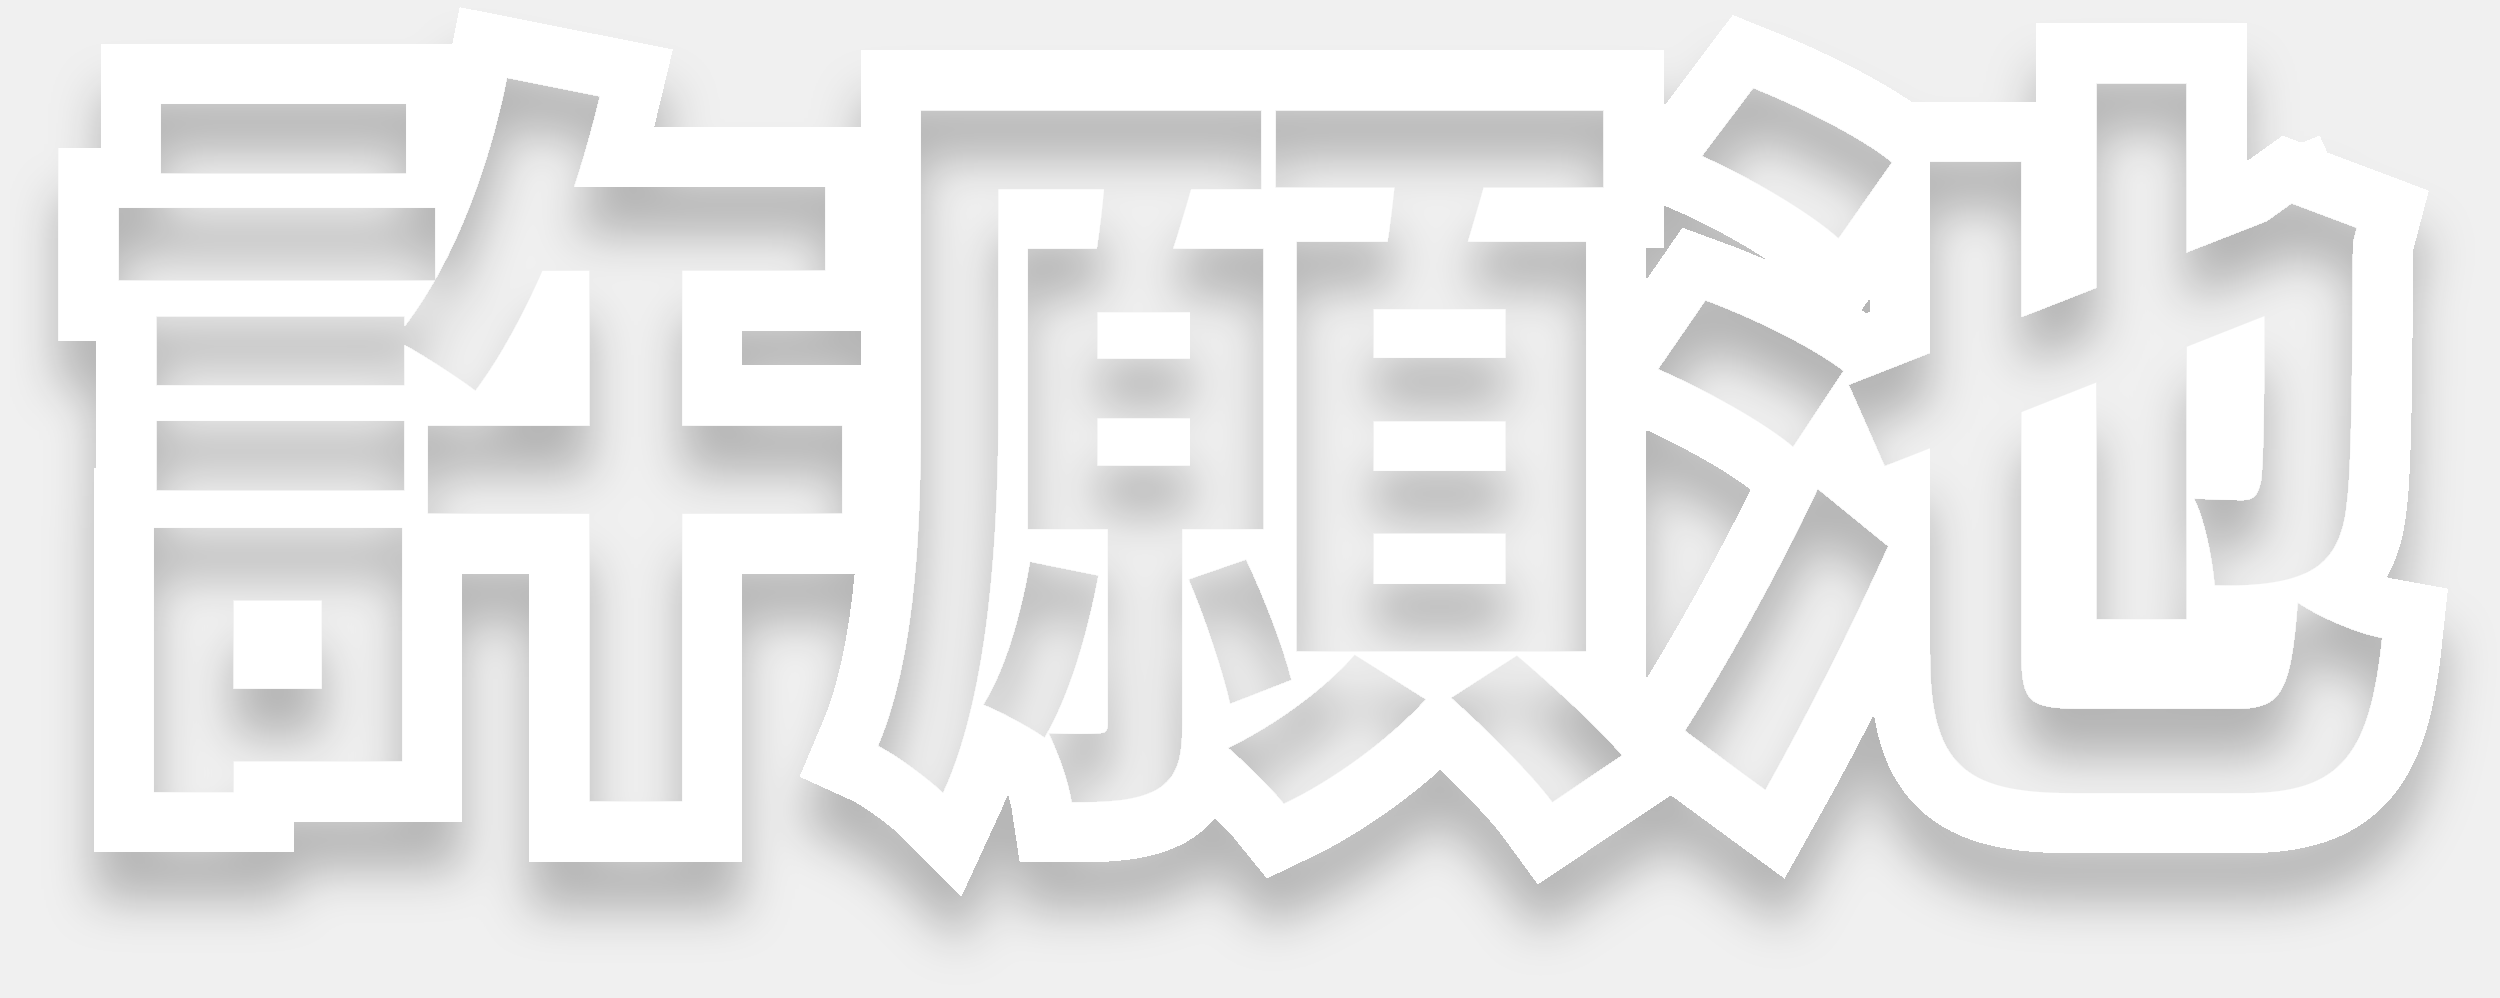
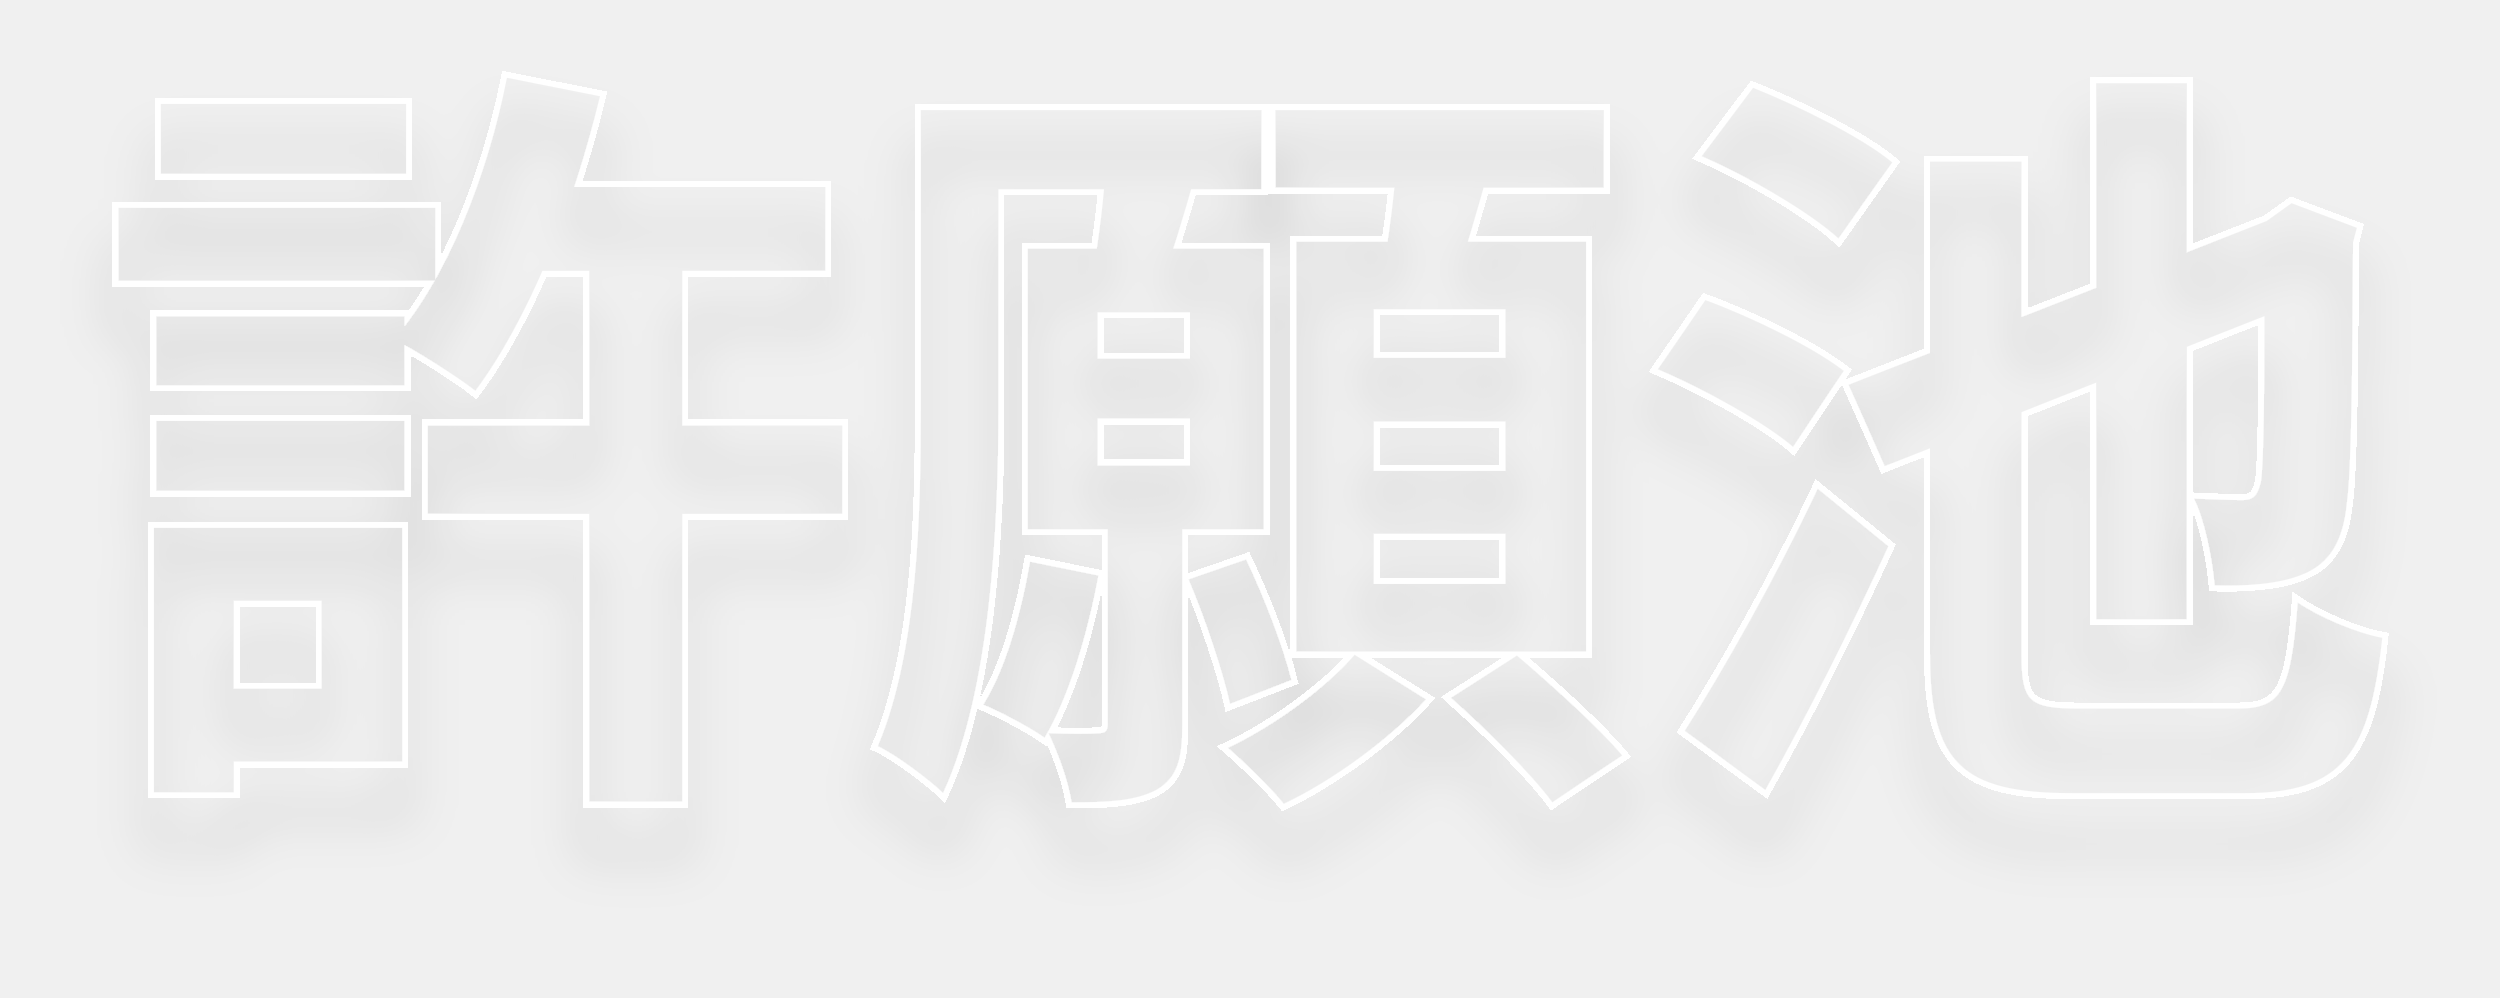
<svg xmlns="http://www.w3.org/2000/svg" className="h1-header" width="208" height="83" viewBox="0 0 208 83" fill="none">
  <g filter="url(#filter0_d_43_31)">
    <mask id="path-1-outside-1_43_31" maskUnits="userSpaceOnUse" x="4.856" y="0.472" width="199" height="75" fill="black">
      <rect fill="white" x="4.856" y="0.472" width="199" height="75" />
      <path d="M43.008 15.56V22.536H68.672V15.56H43.008ZM35.584 35.4V42.76H70.08V35.4H35.584ZM49.024 18.632V66.696H56.768V18.632H49.024ZM42.176 6.472C40.512 14.792 37.184 23.112 32.768 28.232C34.624 29.192 38.016 31.304 39.552 32.52C43.904 26.696 47.68 17.416 49.92 8.008L42.176 6.472ZM12.992 26.312V32.072H33.664V26.312H12.992ZM13.376 8.648V14.472H33.792V8.648H13.376ZM12.992 35.016V40.84H33.664V35.016H12.992ZM9.856 17.288V23.368H36.224V17.288H9.856ZM16.512 43.912V49.992H26.752V57.288H16.512V63.368H33.472V43.912H16.512ZM12.8 43.912V65.928H19.456V43.912H12.8ZM78.528 9.16V15.752H104.96V9.16H78.528ZM85.696 46.728C84.928 51.08 83.712 55.56 81.792 58.632C83.2 59.208 85.76 60.552 86.912 61.384C88.896 58.056 90.496 52.808 91.392 47.88L85.696 46.728ZM98.88 48.2C100.288 51.528 101.76 55.944 102.336 58.568L107.456 56.584C106.816 53.96 105.216 49.736 103.68 46.536L98.88 48.2ZM76.608 9.16V34.12C76.608 42.824 76.352 54.216 73.024 62.088C74.432 62.728 77.312 64.84 78.464 65.992C82.432 57.416 83.072 43.656 83.072 34.056V9.16H76.608ZM91.328 34.824H99.008V38.728H91.328V34.824ZM91.328 25.992H99.008V29.832H91.328V25.992ZM85.504 20.68V44.04H105.152V20.68H85.504ZM92.16 42.824V60.232C92.16 60.808 91.968 61 91.392 61C90.752 61.064 89.024 61.064 87.232 61C88 62.6 88.896 65.032 89.152 66.76C92.224 66.76 94.464 66.632 96.192 65.736C97.984 64.712 98.368 63.112 98.368 60.36V42.824H92.16ZM91.968 13.704C91.904 16.264 91.392 19.976 90.944 22.536L96.64 23.624C97.472 21.32 98.496 17.928 99.456 14.536L91.968 13.704ZM106.112 9.16V15.624H133.44V9.16H106.112ZM114.304 35.08H125.248V39.176H114.304V35.08ZM114.304 44.424H125.248V48.584H114.304V44.424ZM114.304 25.736H125.248V29.768H114.304V25.736ZM107.84 20.104V54.216H131.968V20.104H107.84ZM116.224 12.68C116.096 15.752 115.52 20.04 114.944 22.984L120.896 24.072C121.792 21.384 122.944 17.416 124.032 13.512L116.224 12.68ZM112.704 54.472C110.464 57.096 105.984 60.424 102.144 62.216C103.616 63.496 105.728 65.544 106.816 66.888C110.848 64.968 115.712 61.448 118.656 58.184L112.704 54.472ZM120.704 58.056C123.648 60.68 127.424 64.392 129.152 66.76L134.976 62.856C132.992 60.488 129.088 56.968 126.208 54.536L120.704 58.056ZM174.4 6.92V51.528H181.952V6.92H174.4ZM153.792 32.008L156.8 38.792L193.408 24.328L190.4 17.672L153.792 32.008ZM160.576 13.448V54.408C160.576 63.496 163.2 65.992 172.416 65.992C174.464 65.992 184.576 65.992 186.752 65.992C194.88 65.992 197.184 62.728 198.208 53.064C196.096 52.68 192.96 51.336 191.168 50.12C190.592 57.416 189.888 58.952 186.176 58.952C183.936 58.952 175.04 58.952 172.992 58.952C168.832 58.952 168.192 58.376 168.192 54.472V13.448H160.576ZM188.416 18.824C188.416 32.456 188.352 38.728 188.096 40.136C187.776 41.416 187.328 41.608 186.496 41.608C185.728 41.608 183.936 41.544 182.528 41.48C183.424 43.208 184.064 46.536 184.256 48.712C186.56 48.776 189.632 48.648 191.68 47.752C193.792 46.856 194.944 45.128 195.264 41.864C195.648 39.048 195.712 31.368 195.776 20.168L196.096 18.952L190.656 16.904L187.968 18.824H188.416ZM141.568 13C145.536 14.728 150.592 17.672 152.96 19.848L157.44 13.512C154.88 11.4 149.696 8.84 145.856 7.304L141.568 13ZM137.92 30.728C141.824 32.392 146.816 35.144 149.184 37.192L153.408 30.856C150.848 28.872 145.728 26.376 141.888 24.968L137.92 30.728ZM140.16 60.808L146.88 65.736C150.4 59.464 154.048 52.168 157.12 45.448L151.232 40.648C147.776 48.008 143.232 56.008 140.16 60.808Z" />
    </mask>
-     <path d="M43.008 15.56V22.536H68.672V15.56H43.008ZM35.584 35.4V42.76H70.08V35.4H35.584ZM49.024 18.632V66.696H56.768V18.632H49.024ZM42.176 6.472C40.512 14.792 37.184 23.112 32.768 28.232C34.624 29.192 38.016 31.304 39.552 32.52C43.904 26.696 47.68 17.416 49.92 8.008L42.176 6.472ZM12.992 26.312V32.072H33.664V26.312H12.992ZM13.376 8.648V14.472H33.792V8.648H13.376ZM12.992 35.016V40.84H33.664V35.016H12.992ZM9.856 17.288V23.368H36.224V17.288H9.856ZM16.512 43.912V49.992H26.752V57.288H16.512V63.368H33.472V43.912H16.512ZM12.8 43.912V65.928H19.456V43.912H12.8ZM78.528 9.16V15.752H104.96V9.16H78.528ZM85.696 46.728C84.928 51.08 83.712 55.56 81.792 58.632C83.2 59.208 85.76 60.552 86.912 61.384C88.896 58.056 90.496 52.808 91.392 47.88L85.696 46.728ZM98.88 48.2C100.288 51.528 101.76 55.944 102.336 58.568L107.456 56.584C106.816 53.96 105.216 49.736 103.68 46.536L98.88 48.2ZM76.608 9.16V34.12C76.608 42.824 76.352 54.216 73.024 62.088C74.432 62.728 77.312 64.84 78.464 65.992C82.432 57.416 83.072 43.656 83.072 34.056V9.16H76.608ZM91.328 34.824H99.008V38.728H91.328V34.824ZM91.328 25.992H99.008V29.832H91.328V25.992ZM85.504 20.68V44.04H105.152V20.68H85.504ZM92.16 42.824V60.232C92.16 60.808 91.968 61 91.392 61C90.752 61.064 89.024 61.064 87.232 61C88 62.6 88.896 65.032 89.152 66.76C92.224 66.76 94.464 66.632 96.192 65.736C97.984 64.712 98.368 63.112 98.368 60.36V42.824H92.16ZM91.968 13.704C91.904 16.264 91.392 19.976 90.944 22.536L96.64 23.624C97.472 21.32 98.496 17.928 99.456 14.536L91.968 13.704ZM106.112 9.16V15.624H133.44V9.16H106.112ZM114.304 35.08H125.248V39.176H114.304V35.08ZM114.304 44.424H125.248V48.584H114.304V44.424ZM114.304 25.736H125.248V29.768H114.304V25.736ZM107.84 20.104V54.216H131.968V20.104H107.84ZM116.224 12.68C116.096 15.752 115.52 20.04 114.944 22.984L120.896 24.072C121.792 21.384 122.944 17.416 124.032 13.512L116.224 12.68ZM112.704 54.472C110.464 57.096 105.984 60.424 102.144 62.216C103.616 63.496 105.728 65.544 106.816 66.888C110.848 64.968 115.712 61.448 118.656 58.184L112.704 54.472ZM120.704 58.056C123.648 60.68 127.424 64.392 129.152 66.76L134.976 62.856C132.992 60.488 129.088 56.968 126.208 54.536L120.704 58.056ZM174.4 6.92V51.528H181.952V6.92H174.4ZM153.792 32.008L156.8 38.792L193.408 24.328L190.4 17.672L153.792 32.008ZM160.576 13.448V54.408C160.576 63.496 163.2 65.992 172.416 65.992C174.464 65.992 184.576 65.992 186.752 65.992C194.88 65.992 197.184 62.728 198.208 53.064C196.096 52.68 192.96 51.336 191.168 50.12C190.592 57.416 189.888 58.952 186.176 58.952C183.936 58.952 175.04 58.952 172.992 58.952C168.832 58.952 168.192 58.376 168.192 54.472V13.448H160.576ZM188.416 18.824C188.416 32.456 188.352 38.728 188.096 40.136C187.776 41.416 187.328 41.608 186.496 41.608C185.728 41.608 183.936 41.544 182.528 41.48C183.424 43.208 184.064 46.536 184.256 48.712C186.56 48.776 189.632 48.648 191.68 47.752C193.792 46.856 194.944 45.128 195.264 41.864C195.648 39.048 195.712 31.368 195.776 20.168L196.096 18.952L190.656 16.904L187.968 18.824H188.416ZM141.568 13C145.536 14.728 150.592 17.672 152.96 19.848L157.44 13.512C154.88 11.4 149.696 8.84 145.856 7.304L141.568 13ZM137.92 30.728C141.824 32.392 146.816 35.144 149.184 37.192L153.408 30.856C150.848 28.872 145.728 26.376 141.888 24.968L137.92 30.728ZM140.16 60.808L146.88 65.736C150.4 59.464 154.048 52.168 157.12 45.448L151.232 40.648C147.776 48.008 143.232 56.008 140.16 60.808Z" stroke="white" stroke-width="10" shape-rendering="crispEdges" mask="url(#path-1-outside-1_43_31)" />
+     <path d="M43.008 15.56V22.536H68.672V15.56H43.008ZM35.584 35.4V42.76H70.08V35.4H35.584ZM49.024 18.632V66.696H56.768V18.632H49.024ZM42.176 6.472C40.512 14.792 37.184 23.112 32.768 28.232C34.624 29.192 38.016 31.304 39.552 32.52C43.904 26.696 47.68 17.416 49.92 8.008L42.176 6.472ZM12.992 26.312V32.072H33.664V26.312H12.992ZM13.376 8.648V14.472H33.792V8.648H13.376ZM12.992 35.016V40.84H33.664V35.016H12.992ZM9.856 17.288V23.368H36.224V17.288H9.856ZM16.512 43.912V49.992H26.752V57.288H16.512V63.368H33.472V43.912H16.512ZM12.8 43.912V65.928H19.456V43.912H12.8ZM78.528 9.16V15.752H104.96V9.16H78.528ZM85.696 46.728C84.928 51.08 83.712 55.56 81.792 58.632C83.2 59.208 85.76 60.552 86.912 61.384C88.896 58.056 90.496 52.808 91.392 47.88L85.696 46.728ZM98.88 48.2C100.288 51.528 101.76 55.944 102.336 58.568L107.456 56.584C106.816 53.96 105.216 49.736 103.68 46.536L98.88 48.2ZM76.608 9.16V34.12C76.608 42.824 76.352 54.216 73.024 62.088C74.432 62.728 77.312 64.84 78.464 65.992C82.432 57.416 83.072 43.656 83.072 34.056V9.16H76.608ZM91.328 34.824H99.008V38.728H91.328V34.824ZM91.328 25.992H99.008V29.832H91.328V25.992ZM85.504 20.68V44.04H105.152V20.68H85.504ZM92.16 42.824V60.232C92.16 60.808 91.968 61 91.392 61C90.752 61.064 89.024 61.064 87.232 61C88 62.6 88.896 65.032 89.152 66.76C92.224 66.76 94.464 66.632 96.192 65.736C97.984 64.712 98.368 63.112 98.368 60.36V42.824H92.16ZM91.968 13.704C91.904 16.264 91.392 19.976 90.944 22.536L96.64 23.624C97.472 21.32 98.496 17.928 99.456 14.536L91.968 13.704ZM106.112 9.16V15.624H133.44V9.16H106.112ZM114.304 35.08H125.248V39.176H114.304V35.08ZM114.304 44.424H125.248V48.584H114.304V44.424ZM114.304 25.736H125.248V29.768H114.304V25.736ZM107.84 20.104V54.216H131.968V20.104H107.84ZM116.224 12.68C116.096 15.752 115.52 20.04 114.944 22.984L120.896 24.072C121.792 21.384 122.944 17.416 124.032 13.512L116.224 12.68ZM112.704 54.472C110.464 57.096 105.984 60.424 102.144 62.216C103.616 63.496 105.728 65.544 106.816 66.888C110.848 64.968 115.712 61.448 118.656 58.184L112.704 54.472ZM120.704 58.056C123.648 60.68 127.424 64.392 129.152 66.76L134.976 62.856C132.992 60.488 129.088 56.968 126.208 54.536L120.704 58.056ZM174.4 6.92V51.528H181.952V6.92H174.4ZM153.792 32.008L156.8 38.792L193.408 24.328L190.4 17.672L153.792 32.008ZM160.576 13.448V54.408C160.576 63.496 163.2 65.992 172.416 65.992C174.464 65.992 184.576 65.992 186.752 65.992C194.88 65.992 197.184 62.728 198.208 53.064C196.096 52.68 192.96 51.336 191.168 50.12C190.592 57.416 189.888 58.952 186.176 58.952C183.936 58.952 175.04 58.952 172.992 58.952C168.832 58.952 168.192 58.376 168.192 54.472V13.448H160.576ZM188.416 18.824C188.416 32.456 188.352 38.728 188.096 40.136C187.776 41.416 187.328 41.608 186.496 41.608C185.728 41.608 183.936 41.544 182.528 41.48C183.424 43.208 184.064 46.536 184.256 48.712C186.56 48.776 189.632 48.648 191.68 47.752C193.792 46.856 194.944 45.128 195.264 41.864C195.648 39.048 195.712 31.368 195.776 20.168L196.096 18.952L190.656 16.904L187.968 18.824H188.416ZM141.568 13C145.536 14.728 150.592 17.672 152.96 19.848L157.44 13.512C154.88 11.4 149.696 8.84 145.856 7.304L141.568 13ZM137.92 30.728C141.824 32.392 146.816 35.144 149.184 37.192L153.408 30.856C150.848 28.872 145.728 26.376 141.888 24.968L137.92 30.728ZM140.16 60.808L146.88 65.736C150.4 59.464 154.048 52.168 157.12 45.448L151.232 40.648C147.776 48.008 143.232 56.008 140.16 60.808Z" stroke="white" strokeWidth="10" shape-rendering="crispEdges" mask="url(#path-1-outside-1_43_31)" />
  </g>
  <defs>
    <filter id="filter0_d_43_31" x="0.856" y="0.596" width="206.813" height="81.996" filterUnits="userSpaceOnUse" color-interpolation-filters="sRGB">
      <feFlood flood-opacity="0" result="BackgroundImageFix" />
      <feColorMatrix in="SourceAlpha" type="matrix" values="0 0 0 0 0 0 0 0 0 0 0 0 0 0 0 0 0 0 127 0" result="hardAlpha" />
      <feOffset dy="4" />
      <feGaussianBlur stdDeviation="2" />
      <feComposite in2="hardAlpha" operator="out" />
      <feColorMatrix type="matrix" values="0 0 0 0 0 0 0 0 0 0 0 0 0 0 0 0 0 0 0.25 0" />
      <feBlend mode="normal" in2="BackgroundImageFix" result="effect1_dropShadow_43_31" />
      <feBlend mode="normal" in="SourceGraphic" in2="effect1_dropShadow_43_31" result="shape" />
    </filter>
  </defs>
</svg>
